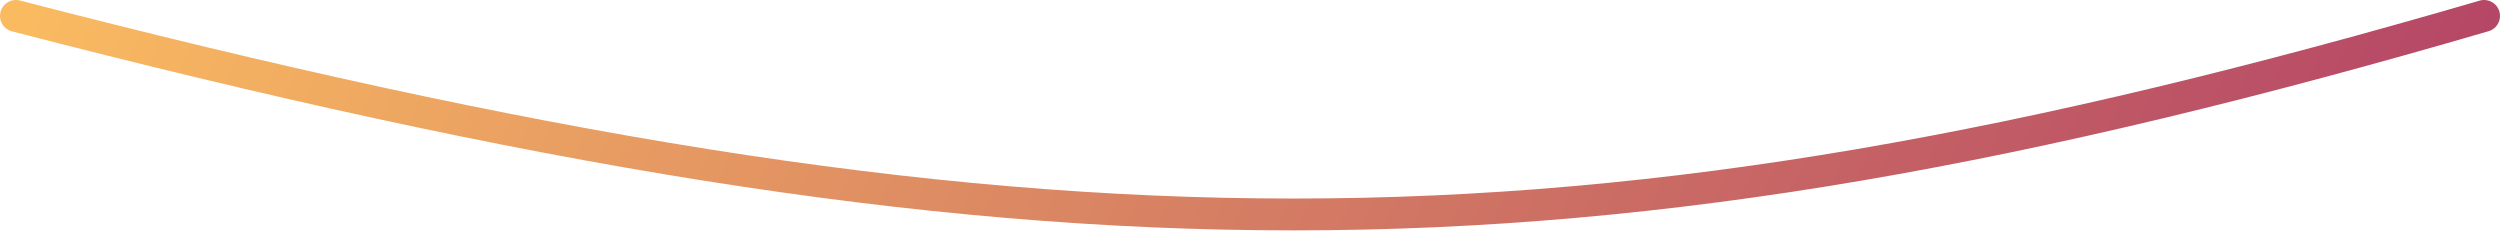
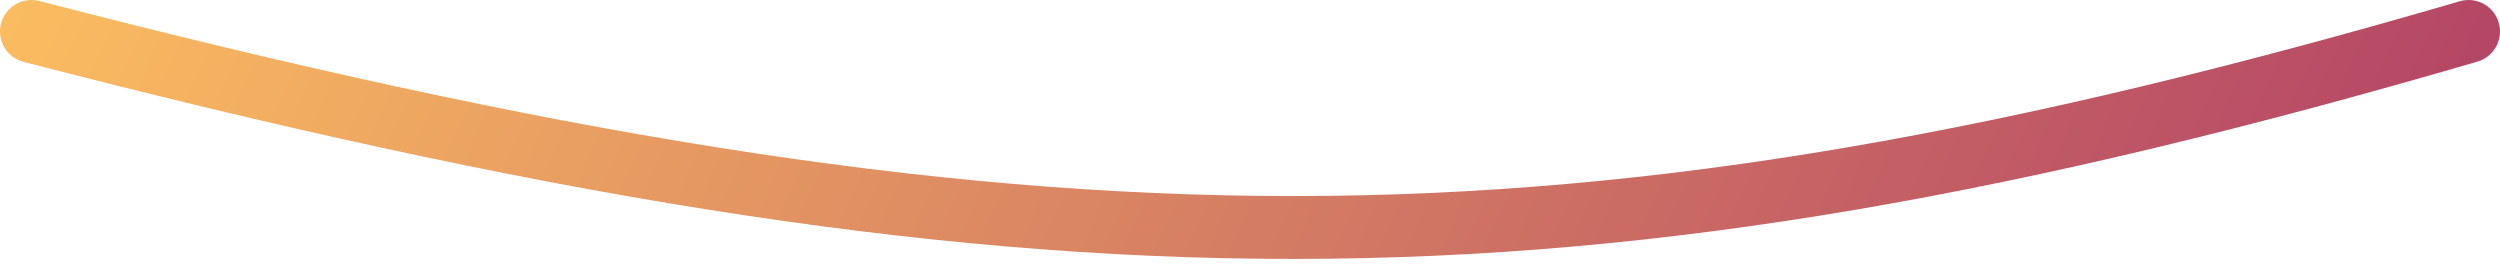
- <svg xmlns="http://www.w3.org/2000/svg" width="157" height="15" viewBox="0 0 157 15" fill="none">
-   <path d="M1 1C65.27 17.637 99.055 17.612 156 1" stroke="url(#paint0_linear_5_395)" stroke-width="2" stroke-linecap="round" />
+ <svg xmlns="http://www.w3.org/2000/svg" width="159" height="17" viewBox="0 0 159 17" fill="none">
+   <path d="M2 2C66.27 18.637 100.055 18.612 157 2" stroke="url(#paint0_linear_5_395)" stroke-width="4" stroke-linecap="round" />
  <defs>
-     <linearGradient id="paint0_linear_5_395" x1="-7.344" y1="-2.278" x2="167.989" y2="77.392" gradientUnits="userSpaceOnUse">
+     <linearGradient id="paint0_linear_5_395" x1="-6.344" y1="-1.278" x2="168.989" y2="78.392" gradientUnits="userSpaceOnUse">
      <stop stop-color="#FEC260" />
      <stop offset="1" stop-color="#A12568" />
    </linearGradient>
  </defs>
</svg>
